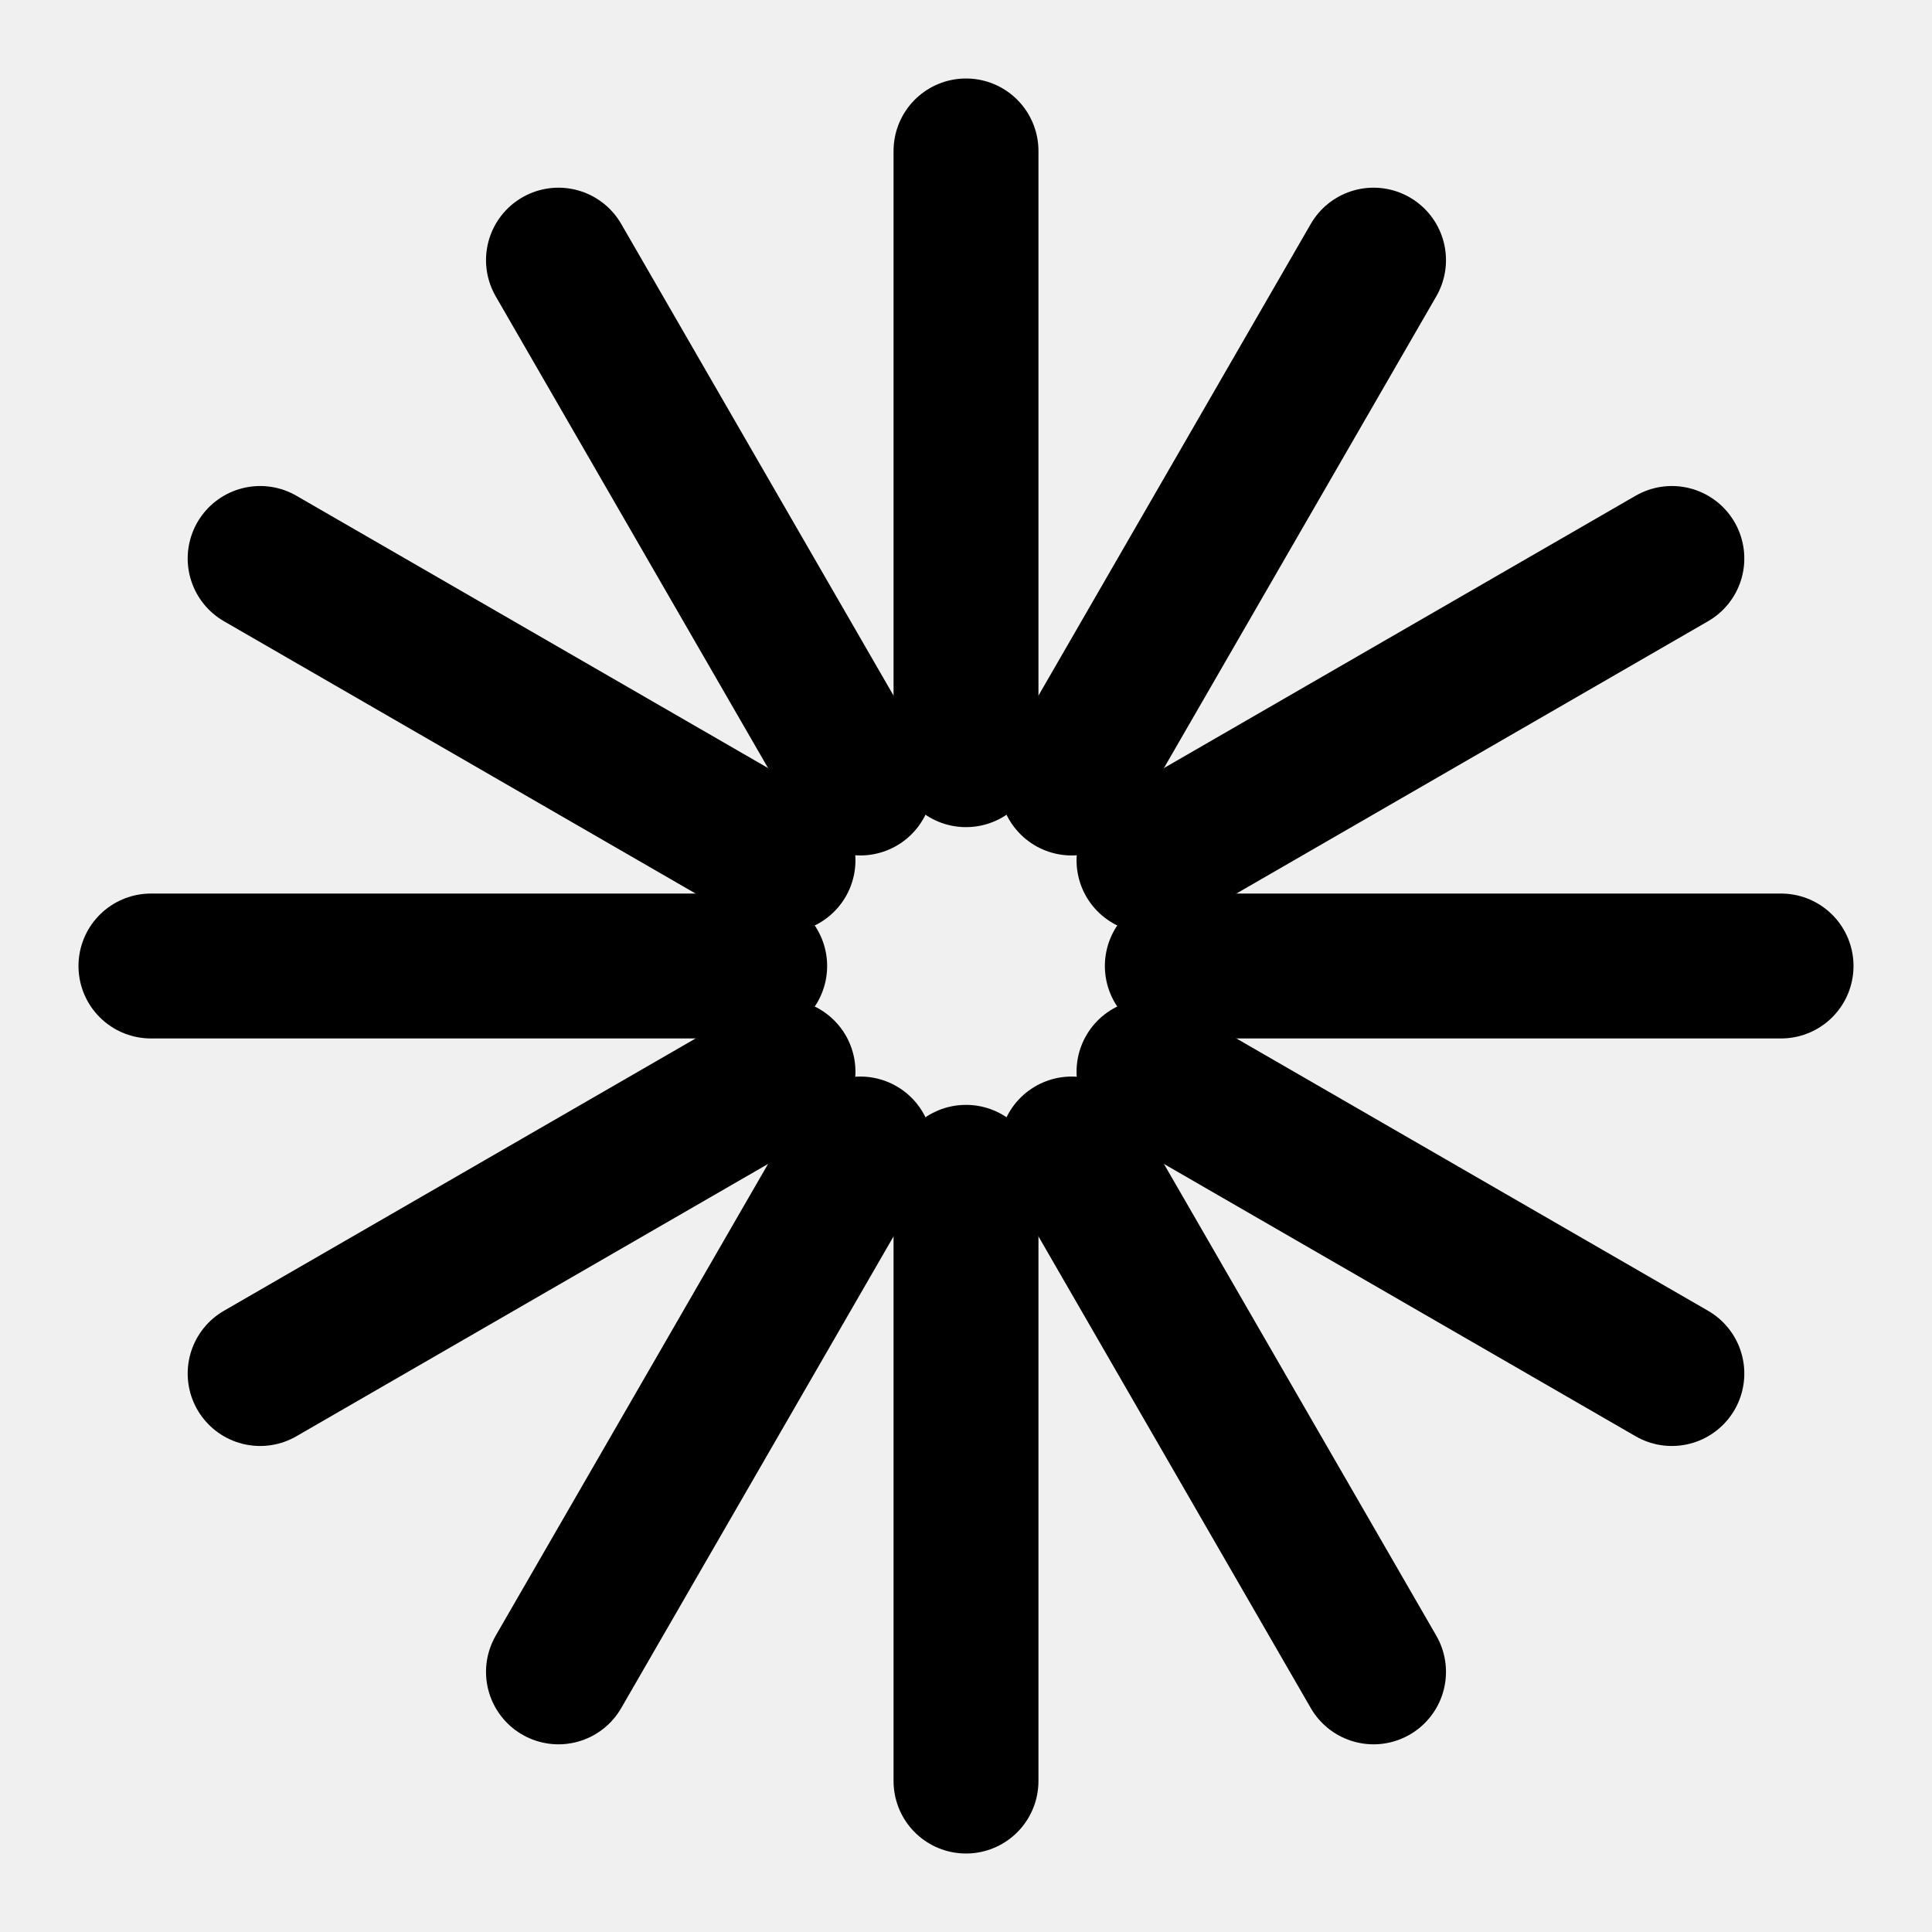
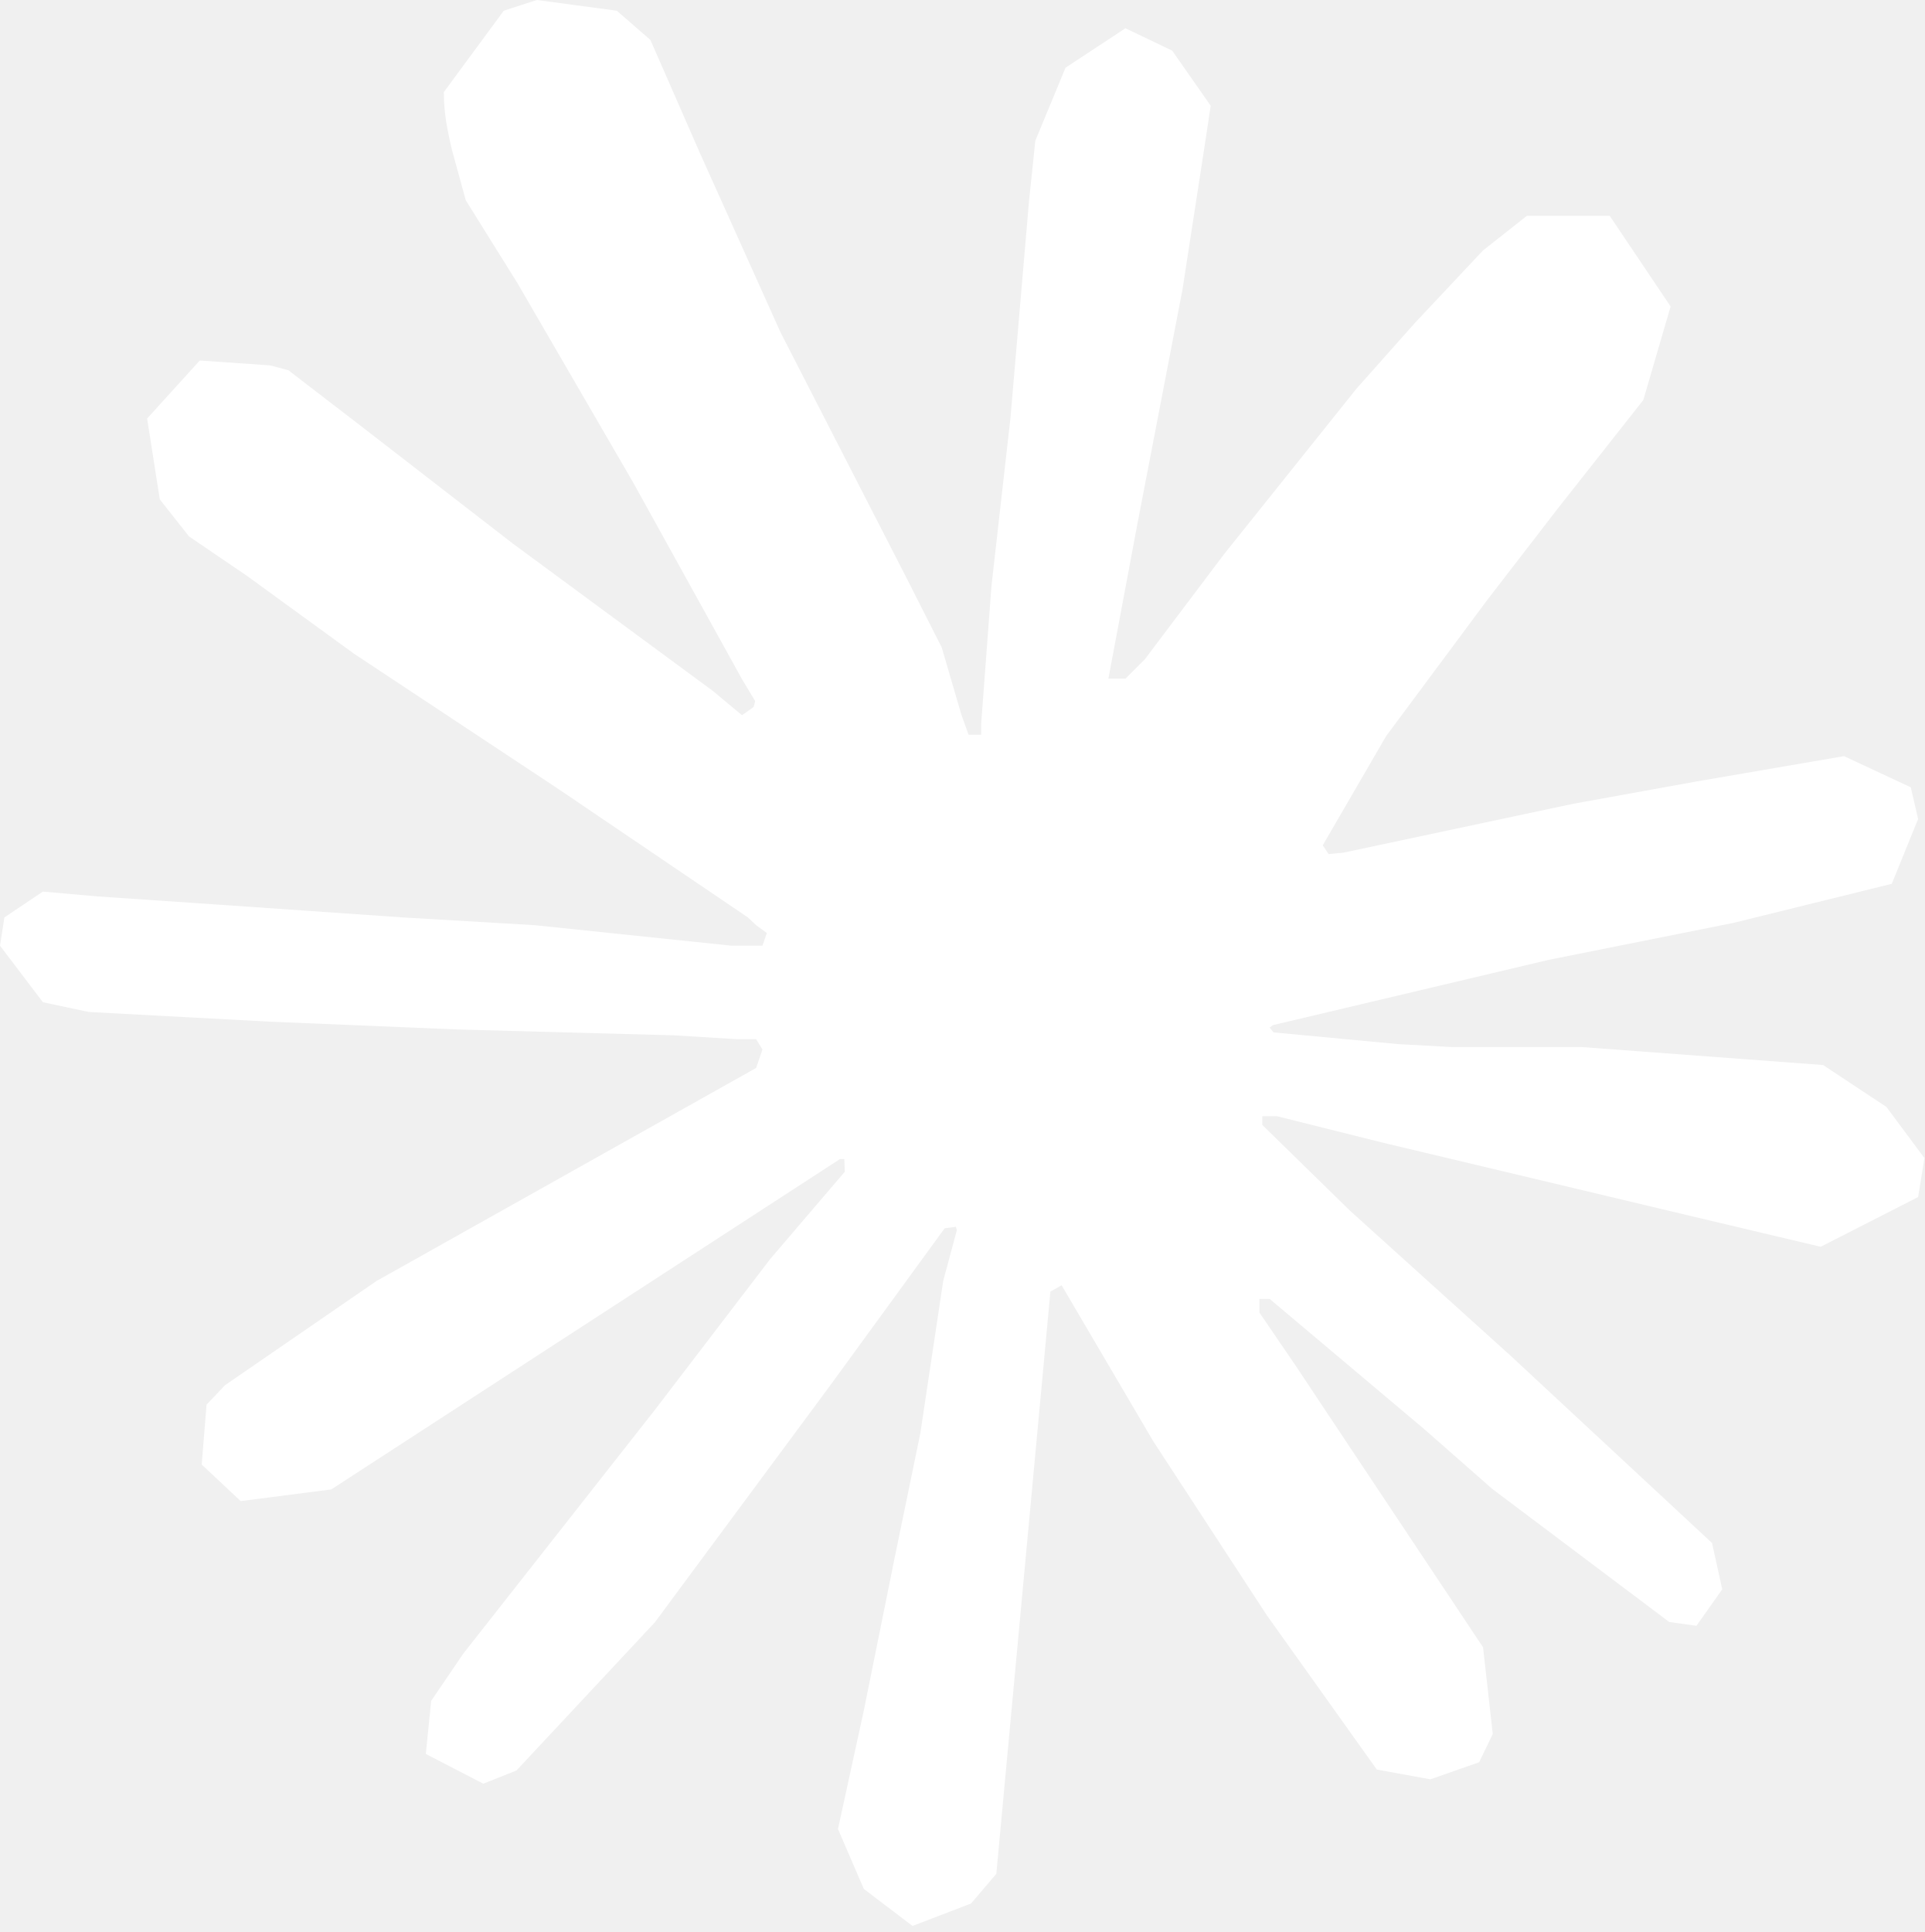
- <svg xmlns="http://www.w3.org/2000/svg" width="32" height="32" viewBox="0 0 32 32">
-   <g fill="none" stroke="#000" stroke-width="2.4" stroke-linecap="round">
-     <line id="sp" x1="16" y1="12.5" x2="16" y2="2.5" />
-     <use href="#sp" transform="rotate(30 16 16)" />
-     <use href="#sp" transform="rotate(60 16 16)" />
-     <use href="#sp" transform="rotate(90 16 16)" />
-     <use href="#sp" transform="rotate(120 16 16)" />
-     <use href="#sp" transform="rotate(150 16 16)" />
-     <use href="#sp" transform="rotate(180 16 16)" />
-     <use href="#sp" transform="rotate(210 16 16)" />
-     <use href="#sp" transform="rotate(240 16 16)" />
-     <use href="#sp" transform="rotate(270 16 16)" />
-     <use href="#sp" transform="rotate(300 16 16)" />
-     <use href="#sp" transform="rotate(330 16 16)" />
+ <svg xmlns="http://www.w3.org/2000/svg" width="256px" height="257px" viewBox="0 0 256 257" version="1.1" preserveAspectRatio="xMidYMid">
+   <g>
+     <path d="M50.228,170.321 L100.585,142.064 L101.428,139.601 L100.585,138.24 L98.123,138.24 L89.697,137.722 L60.922,136.944 L35.97,135.907 L11.795,134.611 L5.703,133.314 L0,125.796 L0.583,122.037 L5.703,118.603 L13.027,119.251 L29.229,120.352 L53.533,122.037 L71.162,123.074 L97.28,125.796 L101.428,125.796 L102.011,124.111 L100.585,123.074 L99.484,122.037 L74.337,104.992 L47.117,86.975 L32.859,76.606 L25.146,71.356 L21.258,66.43 L19.573,55.672 L26.572,47.959 L35.97,48.608 L38.368,49.256 L47.895,56.579 L68.245,72.328 L94.817,91.901 L98.706,95.141 L100.261,94.039 L100.456,93.262 L98.706,90.345 L84.253,64.227 L68.828,37.655 L61.958,26.637 L60.144,20.026 C59.496,17.304 59.042,15.036 59.042,12.249 L67.014,1.426 L71.421,-1.42108547e-14 L82.05,1.426 L86.522,5.314 L93.132,20.415 L103.826,44.201 L120.417,76.541 L125.278,86.133 L127.87,95.012 L128.843,97.734 L130.528,97.734 L130.528,96.178 L131.889,77.967 L134.416,55.607 L136.879,26.831 L137.722,18.73 L141.74,9.009 L149.711,3.759 L155.933,6.74 L161.053,14.064 L160.34,18.795 L157.294,38.562 L151.332,69.541 L147.443,90.281 L149.711,90.281 L152.304,87.688 L162.803,73.754 L180.431,51.718 L188.209,42.969 L197.282,33.312 L203.115,28.711 L214.133,28.711 L222.234,40.766 L218.605,53.209 L207.263,67.597 L197.865,79.781 L184.385,97.928 L175.959,112.446 L176.737,113.612 L178.746,113.418 L209.207,106.937 L225.669,103.955 L245.306,100.585 L254.185,104.733 L255.157,108.946 L251.658,117.566 L230.659,122.75 L206.031,127.676 L169.349,136.361 L168.895,136.685 L169.414,137.333 L185.94,138.888 L193.005,139.277 L210.309,139.277 L242.519,141.675 L250.945,147.249 L256,154.054 L255.157,159.238 L242.195,165.849 L224.697,161.701 L183.866,151.98 L169.867,148.48 L167.923,148.48 L167.923,149.647 L179.589,161.053 L200.976,180.367 L227.743,205.254 L229.104,211.411 L225.669,216.271 L222.039,215.753 L198.513,198.06 L189.44,190.088 L168.895,172.784 L167.534,172.784 L167.534,174.598 L172.265,181.533 L197.282,219.123 L198.578,230.659 L196.764,234.418 L190.283,236.687 L183.153,235.39 L168.506,214.846 L153.406,191.708 L141.221,170.969 L139.731,171.812 L132.537,249.26 L129.167,253.213 L121.389,256.194 L114.908,251.269 L111.473,243.297 L114.908,227.548 L119.056,207.004 L122.426,190.671 L125.472,170.386 L127.287,163.646 L127.157,163.192 L125.667,163.386 L110.372,184.385 L87.105,215.818 L68.699,235.52 L64.292,237.27 L56.644,233.316 L57.357,226.252 L61.634,219.966 L87.105,187.561 L102.465,167.469 L112.381,155.868 L112.316,154.183 L111.733,154.183 L44.071,198.125 L32.016,199.68 L26.831,194.819 L27.479,186.848 L29.942,184.255 L50.293,170.256 L50.228,170.321 Z" fill="#FFFFFF" />
  </g>
</svg>
